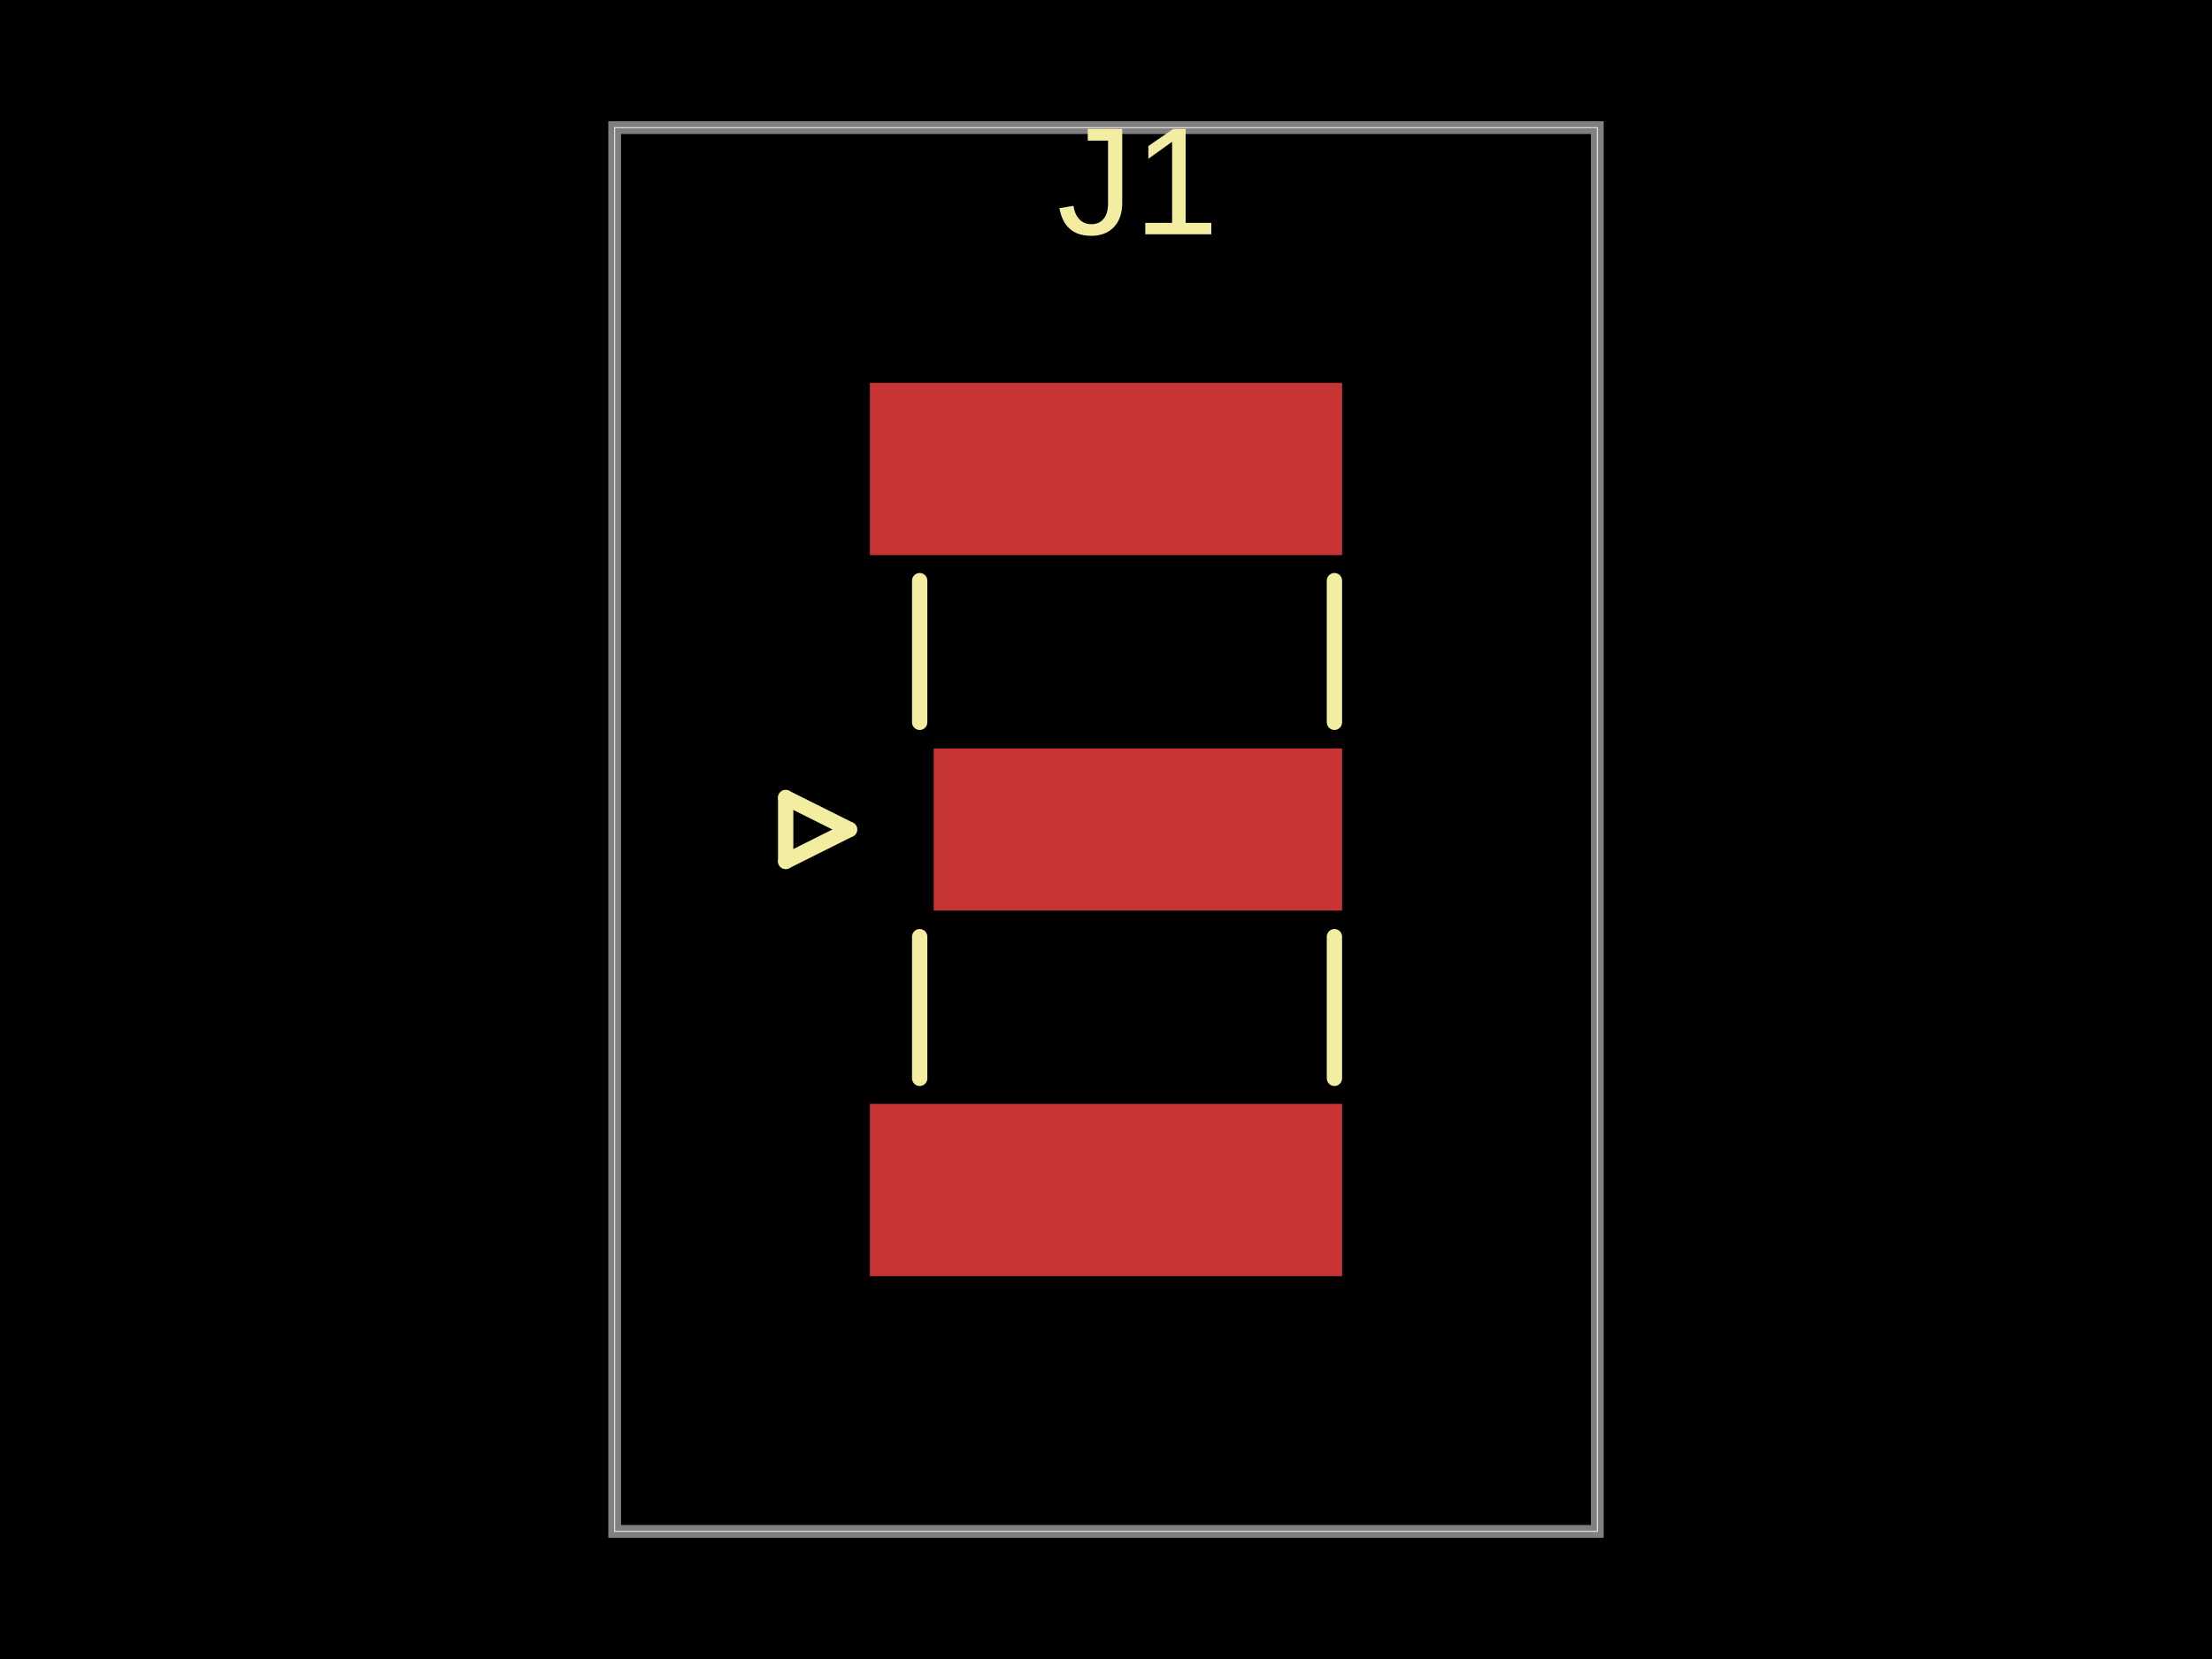
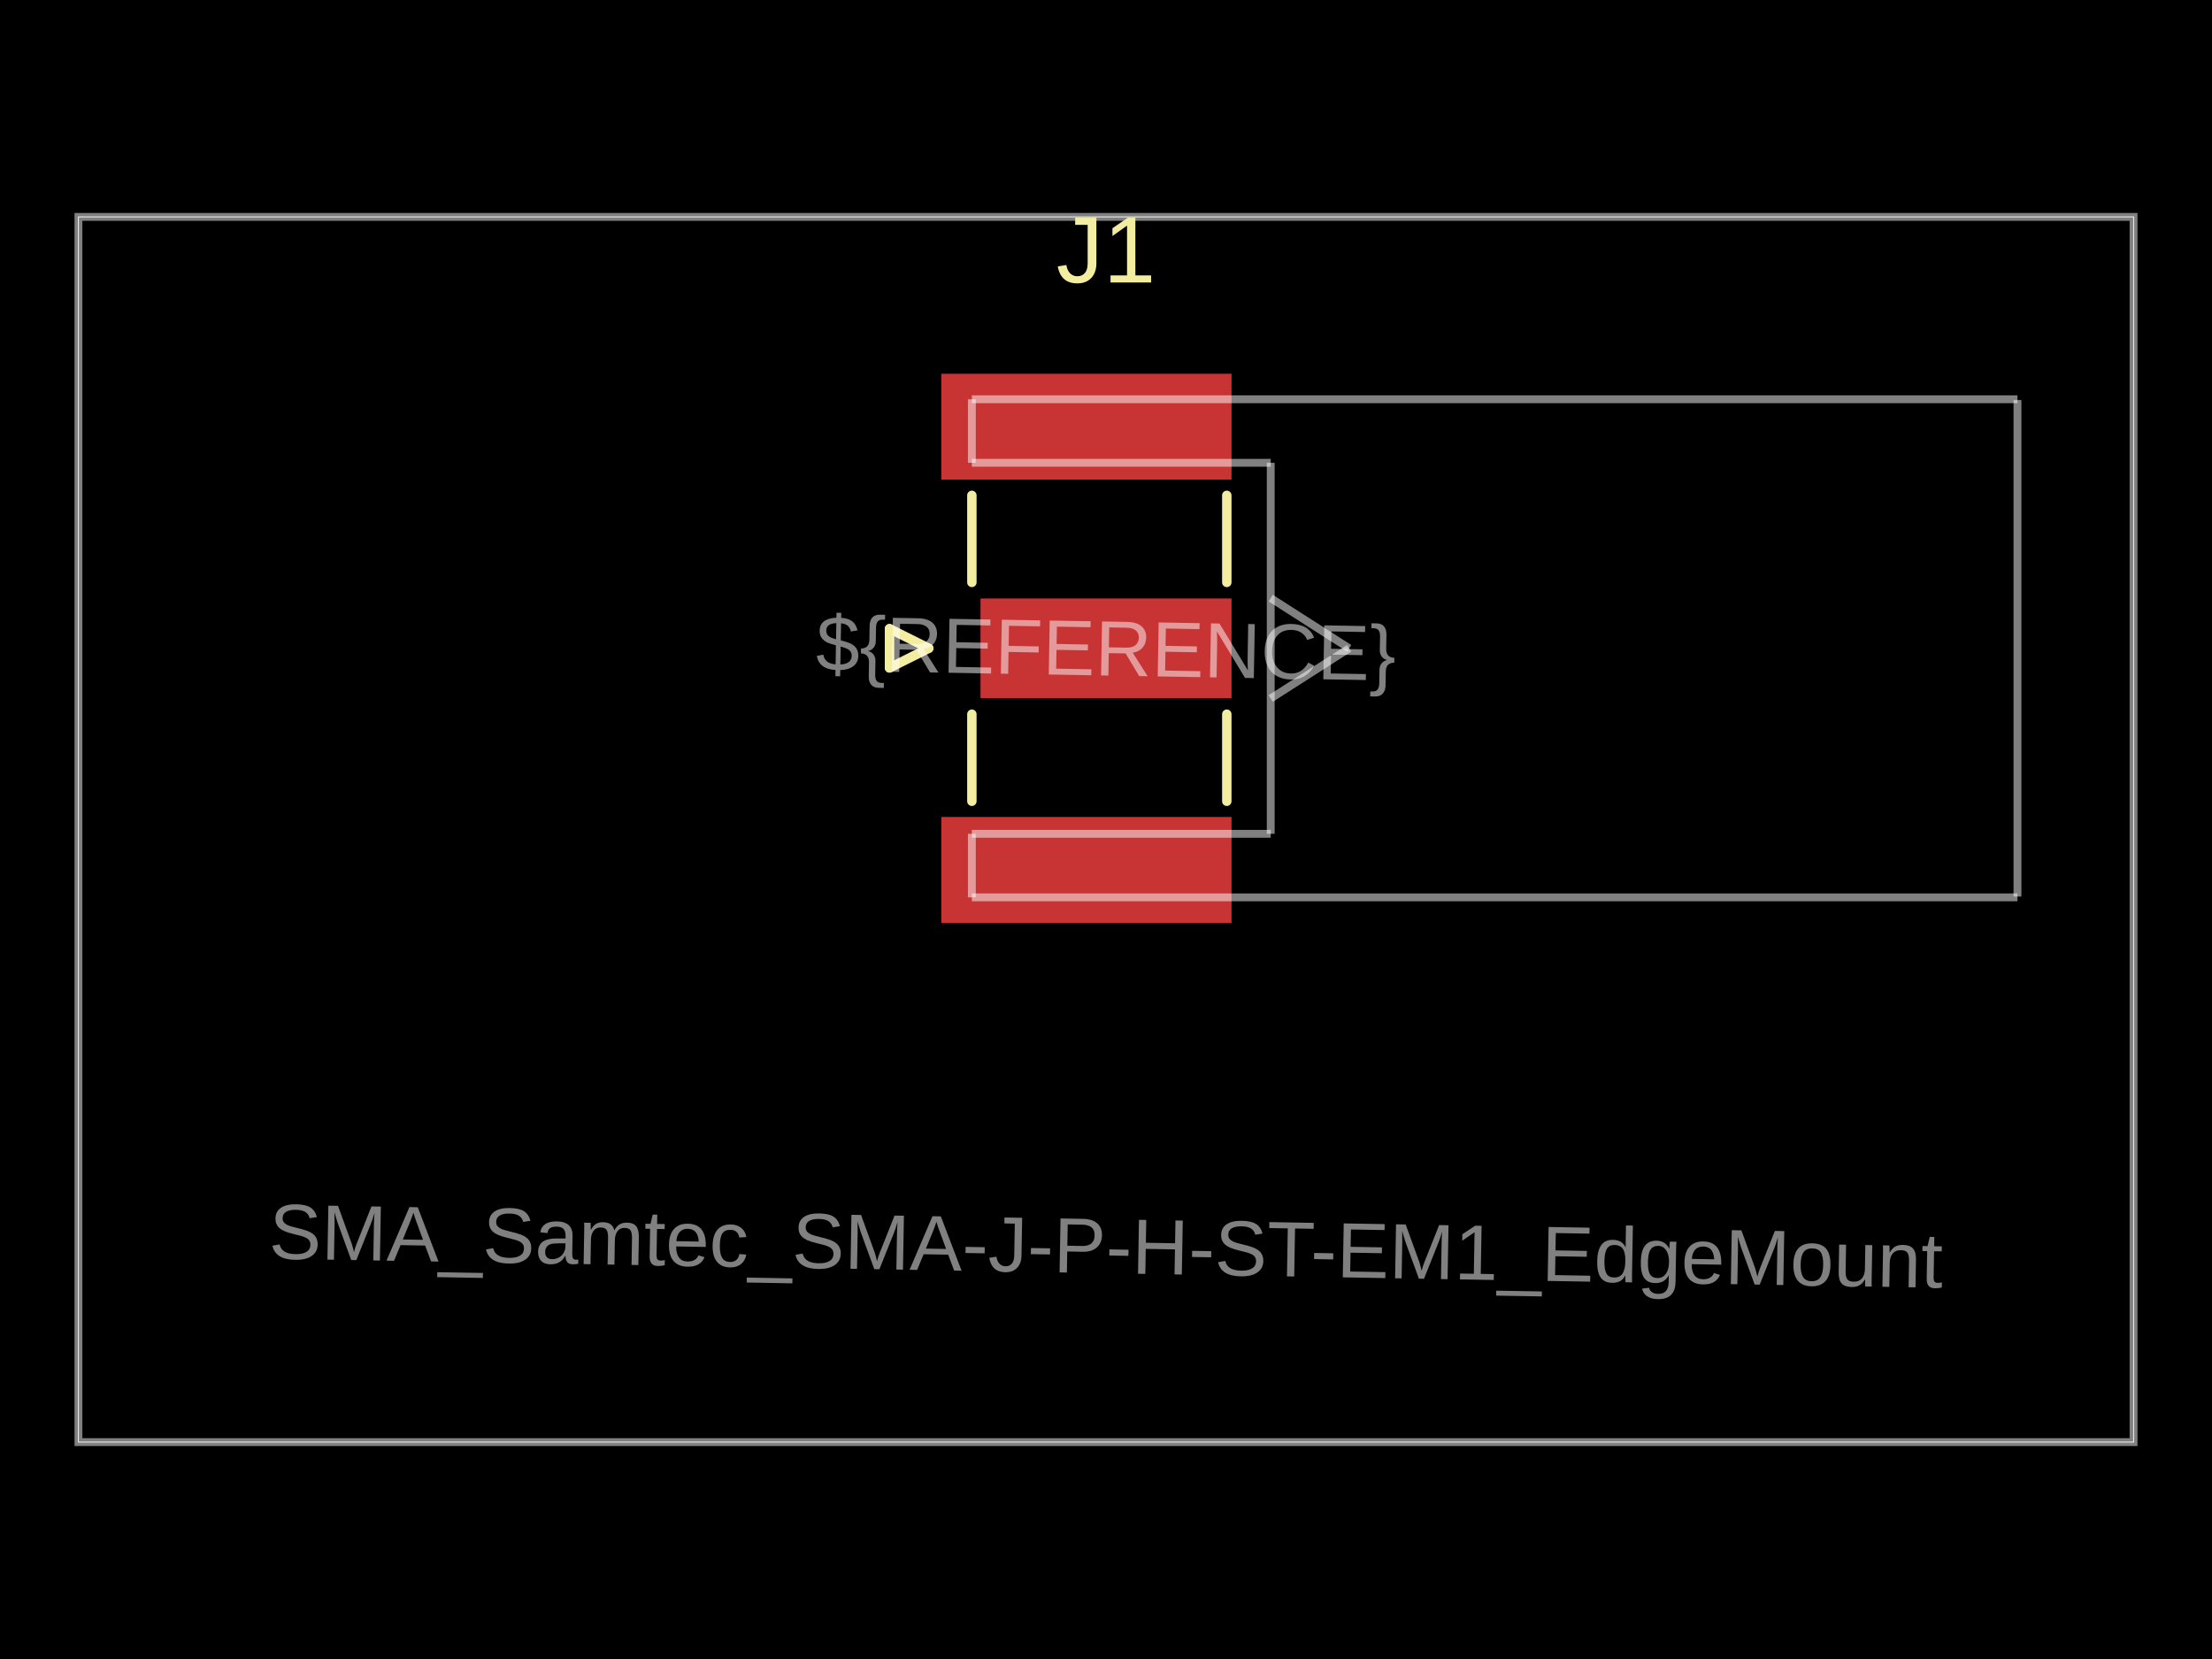
- <svg xmlns="http://www.w3.org/2000/svg" width="800" height="600" data-software-used-string="@tscircuit/core@0.0.843">
+ <svg xmlns="http://www.w3.org/2000/svg" width="800" height="600" data-software-used-string="@tscircuit/core@0.0.1053">
  <style />
  <rect class="boundary" x="0" y="0" fill="#000" width="800" height="600" data-type="pcb_background" data-pcb-layer="global" />
-   <rect class="pcb-boundary" fill="none" stroke="#fff" stroke-width="0.3" x="222.308" y="46.154" width="355.385" height="507.692" data-type="pcb_boundary" data-pcb-layer="global" />
-   <path class="pcb-board" d="M 222.308 553.846 L 577.692 553.846 L 577.692 46.154 L 222.308 46.154 Z" fill="none" stroke="rgba(255, 255, 255, 0.5)" stroke-width="4.615" data-type="pcb_board" data-pcb-layer="board" />
-   <rect class="pcb-pad" fill="rgb(200, 52, 52)" x="337.692" y="270.692" width="147.692" height="58.615" data-type="pcb_smtpad" data-pcb-layer="top" />
-   <rect class="pcb-pad" fill="rgb(200, 52, 52)" x="314.615" y="138.462" width="170.769" height="62.308" data-type="pcb_smtpad" data-pcb-layer="top" />
-   <rect class="pcb-pad" fill="rgb(200, 52, 52)" x="314.615" y="399.231" width="170.769" height="62.308" data-type="pcb_smtpad" data-pcb-layer="top" />
-   <path class="pcb-silkscreen pcb-silkscreen-top" d="M 284.154 288.462 L 284.154 311.538" fill="none" stroke="#f2eda1" stroke-width="5.538" stroke-linecap="round" stroke-linejoin="round" data-pcb-component-id="pcb_component_0" data-pcb-silkscreen-path-id="pcb_silkscreen_path_0" data-type="pcb_silkscreen_path" data-pcb-layer="top" />
-   <path class="pcb-silkscreen pcb-silkscreen-top" d="M 284.154 311.538 L 307.231 300" fill="none" stroke="#f2eda1" stroke-width="5.538" stroke-linecap="round" stroke-linejoin="round" data-pcb-component-id="pcb_component_0" data-pcb-silkscreen-path-id="pcb_silkscreen_path_1" data-type="pcb_silkscreen_path" data-pcb-layer="top" />
-   <path class="pcb-silkscreen pcb-silkscreen-top" d="M 307.231 300 L 284.154 288.462" fill="none" stroke="#f2eda1" stroke-width="5.538" stroke-linecap="round" stroke-linejoin="round" data-pcb-component-id="pcb_component_0" data-pcb-silkscreen-path-id="pcb_silkscreen_path_2" data-type="pcb_silkscreen_path" data-pcb-layer="top" />
-   <path class="pcb-silkscreen pcb-silkscreen-top" d="M 332.615 261.231 L 332.615 210" fill="none" stroke="#f2eda1" stroke-width="5.538" stroke-linecap="round" stroke-linejoin="round" data-pcb-component-id="pcb_component_0" data-pcb-silkscreen-path-id="pcb_silkscreen_path_3" data-type="pcb_silkscreen_path" data-pcb-layer="top" />
-   <path class="pcb-silkscreen pcb-silkscreen-top" d="M 332.615 390 L 332.615 338.769" fill="none" stroke="#f2eda1" stroke-width="5.538" stroke-linecap="round" stroke-linejoin="round" data-pcb-component-id="pcb_component_0" data-pcb-silkscreen-path-id="pcb_silkscreen_path_4" data-type="pcb_silkscreen_path" data-pcb-layer="top" />
-   <path class="pcb-silkscreen pcb-silkscreen-top" d="M 482.615 261.231 L 482.615 210" fill="none" stroke="#f2eda1" stroke-width="5.538" stroke-linecap="round" stroke-linejoin="round" data-pcb-component-id="pcb_component_0" data-pcb-silkscreen-path-id="pcb_silkscreen_path_5" data-type="pcb_silkscreen_path" data-pcb-layer="top" />
-   <path class="pcb-silkscreen pcb-silkscreen-top" d="M 482.615 390 L 482.615 338.769" fill="none" stroke="#f2eda1" stroke-width="5.538" stroke-linecap="round" stroke-linejoin="round" data-pcb-component-id="pcb_component_0" data-pcb-silkscreen-path-id="pcb_silkscreen_path_6" data-type="pcb_silkscreen_path" data-pcb-layer="top" />
-   <text x="0" y="0" dx="0" dy="0" fill="#f2eda1" font-family="Arial, sans-serif" font-size="55.385" text-anchor="middle" dominant-baseline="central" transform="matrix(1,0,0,1,411.5385,65.53846)" class="pcb-silkscreen-text pcb-silkscreen-top" data-pcb-silkscreen-text-id="pcb_component_0" stroke="none" data-type="pcb_silkscreen_text" data-pcb-layer="top">J1</text>
+   <rect class="pcb-boundary" fill="none" stroke="#fff" stroke-width="0.3" x="28.369" y="78.44" width="743.262" height="443.121" data-type="pcb_boundary" data-pcb-layer="global" />
+   <path class="pcb-board" d="M 28.369 521.56 L 771.631 521.56 L 771.631 78.44 L 28.369 78.44 Z" fill="none" stroke="rgba(255, 255, 255, 0.5)" stroke-width="2.837" data-type="pcb_board" data-pcb-layer="board" />
+   <rect class="pcb-pad" fill="rgb(200, 52, 52)" x="354.61" y="216.454" width="90.78" height="36.028" data-type="pcb_smtpad" data-pcb-layer="top" />
+   <rect class="pcb-pad" fill="rgb(200, 52, 52)" x="340.426" y="135.177" width="104.965" height="38.298" data-type="pcb_smtpad" data-pcb-layer="top" />
+   <rect class="pcb-pad" fill="rgb(200, 52, 52)" x="340.426" y="295.461" width="104.965" height="38.298" data-type="pcb_smtpad" data-pcb-layer="top" />
+   <path class="pcb-silkscreen pcb-silkscreen-top" d="M 321.702 227.376 L 321.702 241.56" fill="none" stroke="#f2eda1" stroke-width="3.404" stroke-linecap="round" stroke-linejoin="round" data-pcb-component-id="pcb_component_0" data-pcb-silkscreen-path-id="pcb_silkscreen_path_0" data-type="pcb_silkscreen_path" data-pcb-layer="top" />
+   <path class="pcb-silkscreen pcb-silkscreen-top" d="M 321.702 241.56 L 335.887 234.468" fill="none" stroke="#f2eda1" stroke-width="3.404" stroke-linecap="round" stroke-linejoin="round" data-pcb-component-id="pcb_component_0" data-pcb-silkscreen-path-id="pcb_silkscreen_path_1" data-type="pcb_silkscreen_path" data-pcb-layer="top" />
+   <path class="pcb-silkscreen pcb-silkscreen-top" d="M 335.887 234.468 L 321.702 227.376" fill="none" stroke="#f2eda1" stroke-width="3.404" stroke-linecap="round" stroke-linejoin="round" data-pcb-component-id="pcb_component_0" data-pcb-silkscreen-path-id="pcb_silkscreen_path_2" data-type="pcb_silkscreen_path" data-pcb-layer="top" />
+   <path class="pcb-silkscreen pcb-silkscreen-top" d="M 351.489 210.638 L 351.489 179.149" fill="none" stroke="#f2eda1" stroke-width="3.404" stroke-linecap="round" stroke-linejoin="round" data-pcb-component-id="pcb_component_0" data-pcb-silkscreen-path-id="pcb_silkscreen_path_3" data-type="pcb_silkscreen_path" data-pcb-layer="top" />
+   <path class="pcb-silkscreen pcb-silkscreen-top" d="M 351.489 289.787 L 351.489 258.298" fill="none" stroke="#f2eda1" stroke-width="3.404" stroke-linecap="round" stroke-linejoin="round" data-pcb-component-id="pcb_component_0" data-pcb-silkscreen-path-id="pcb_silkscreen_path_4" data-type="pcb_silkscreen_path" data-pcb-layer="top" />
+   <path class="pcb-silkscreen pcb-silkscreen-top" d="M 443.688 210.638 L 443.688 179.149" fill="none" stroke="#f2eda1" stroke-width="3.404" stroke-linecap="round" stroke-linejoin="round" data-pcb-component-id="pcb_component_0" data-pcb-silkscreen-path-id="pcb_silkscreen_path_5" data-type="pcb_silkscreen_path" data-pcb-layer="top" />
+   <path class="pcb-silkscreen pcb-silkscreen-top" d="M 443.688 289.787 L 443.688 258.298" fill="none" stroke="#f2eda1" stroke-width="3.404" stroke-linecap="round" stroke-linejoin="round" data-pcb-component-id="pcb_component_0" data-pcb-silkscreen-path-id="pcb_silkscreen_path_6" data-type="pcb_silkscreen_path" data-pcb-layer="top" />
+   <text x="0" y="0" dx="0" dy="0" fill="#f2eda1" font-family="Arial, sans-serif" font-size="34.043" text-anchor="middle" dominant-baseline="central" transform="matrix(1,0,0,1,400,90.35461)" class="pcb-silkscreen-text pcb-silkscreen-top" data-pcb-silkscreen-text-id="pcb_component_0" stroke="none" data-type="pcb_silkscreen_text" data-pcb-layer="top">J1</text>
+   <path class="pcb-fabrication-note-path" stroke="rgba(255,255,255,0.5)" fill="none" d="M 351.489 144.397 L 351.489 167.376" stroke-width="2.837" data-pcb-component-id="pcb_component_0" data-pcb-fabrication-note-path-id="pcb_fabrication_note_path_0" data-type="pcb_fabrication_note_path" data-pcb-layer="overlay" />
+   <path class="pcb-fabrication-note-path" stroke="rgba(255,255,255,0.5)" fill="none" d="M 351.489 144.397 L 729.645 144.397" stroke-width="2.837" data-pcb-component-id="pcb_component_0" data-pcb-fabrication-note-path-id="pcb_fabrication_note_path_1" data-type="pcb_fabrication_note_path" data-pcb-layer="overlay" />
+   <path class="pcb-fabrication-note-path" stroke="rgba(255,255,255,0.5)" fill="none" d="M 351.489 167.376 L 459.574 167.376" stroke-width="2.837" data-pcb-component-id="pcb_component_0" data-pcb-fabrication-note-path-id="pcb_fabrication_note_path_2" data-type="pcb_fabrication_note_path" data-pcb-layer="overlay" />
+   <path class="pcb-fabrication-note-path" stroke="rgba(255,255,255,0.5)" fill="none" d="M 351.489 301.56 L 351.489 324.539" stroke-width="2.837" data-pcb-component-id="pcb_component_0" data-pcb-fabrication-note-path-id="pcb_fabrication_note_path_3" data-type="pcb_fabrication_note_path" data-pcb-layer="overlay" />
+   <path class="pcb-fabrication-note-path" stroke="rgba(255,255,255,0.5)" fill="none" d="M 351.489 324.539 L 729.645 324.539" stroke-width="2.837" data-pcb-component-id="pcb_component_0" data-pcb-fabrication-note-path-id="pcb_fabrication_note_path_4" data-type="pcb_fabrication_note_path" data-pcb-layer="overlay" />
+   <path class="pcb-fabrication-note-path" stroke="rgba(255,255,255,0.5)" fill="none" d="M 459.574 167.376 L 459.574 301.56" stroke-width="2.837" data-pcb-component-id="pcb_component_0" data-pcb-fabrication-note-path-id="pcb_fabrication_note_path_5" data-type="pcb_fabrication_note_path" data-pcb-layer="overlay" />
+   <path class="pcb-fabrication-note-path" stroke="rgba(255,255,255,0.5)" fill="none" d="M 459.574 216.312 L 487.943 234.468" stroke-width="2.837" data-pcb-component-id="pcb_component_0" data-pcb-fabrication-note-path-id="pcb_fabrication_note_path_6" data-type="pcb_fabrication_note_path" data-pcb-layer="overlay" />
+   <path class="pcb-fabrication-note-path" stroke="rgba(255,255,255,0.5)" fill="none" d="M 459.574 301.56 L 351.489 301.56" stroke-width="2.837" data-pcb-component-id="pcb_component_0" data-pcb-fabrication-note-path-id="pcb_fabrication_note_path_7" data-type="pcb_fabrication_note_path" data-pcb-layer="overlay" />
+   <path class="pcb-fabrication-note-path" stroke="rgba(255,255,255,0.5)" fill="none" d="M 487.943 234.468 L 459.574 252.624" stroke-width="2.837" data-pcb-component-id="pcb_component_0" data-pcb-fabrication-note-path-id="pcb_fabrication_note_path_8" data-type="pcb_fabrication_note_path" data-pcb-layer="overlay" />
+   <path class="pcb-fabrication-note-path" stroke="rgba(255,255,255,0.5)" fill="none" d="M 729.645 144.681 L 729.645 324.255" stroke-width="2.837" data-pcb-component-id="pcb_component_0" data-pcb-fabrication-note-path-id="pcb_fabrication_note_path_9" data-type="pcb_fabrication_note_path" data-pcb-layer="overlay" />
+   <text x="0" y="0" font-family="Arial, sans-serif" font-size="28.369" text-anchor="middle" dominant-baseline="central" transform="matrix(0.9998477,0.01745241,-0.01745241,0.9998477,400,234.4681)" class="pcb-fabrication-note-text" fill="rgba(255,255,255,0.5)" data-type="pcb_fabrication_note_text" data-pcb-layer="overlay">${REFERENCE}</text>
+   <text x="0" y="0" font-family="Arial, sans-serif" font-size="28.369" text-anchor="middle" dominant-baseline="central" transform="matrix(0.9998477,0.01745241,-0.01745241,0.9998477,400,450.6383)" class="pcb-fabrication-note-text" fill="rgba(255,255,255,0.5)" data-type="pcb_fabrication_note_text" data-pcb-layer="overlay">SMA_Samtec_SMA-J-P-H-ST-EM1_EdgeMount</text>
</svg>
